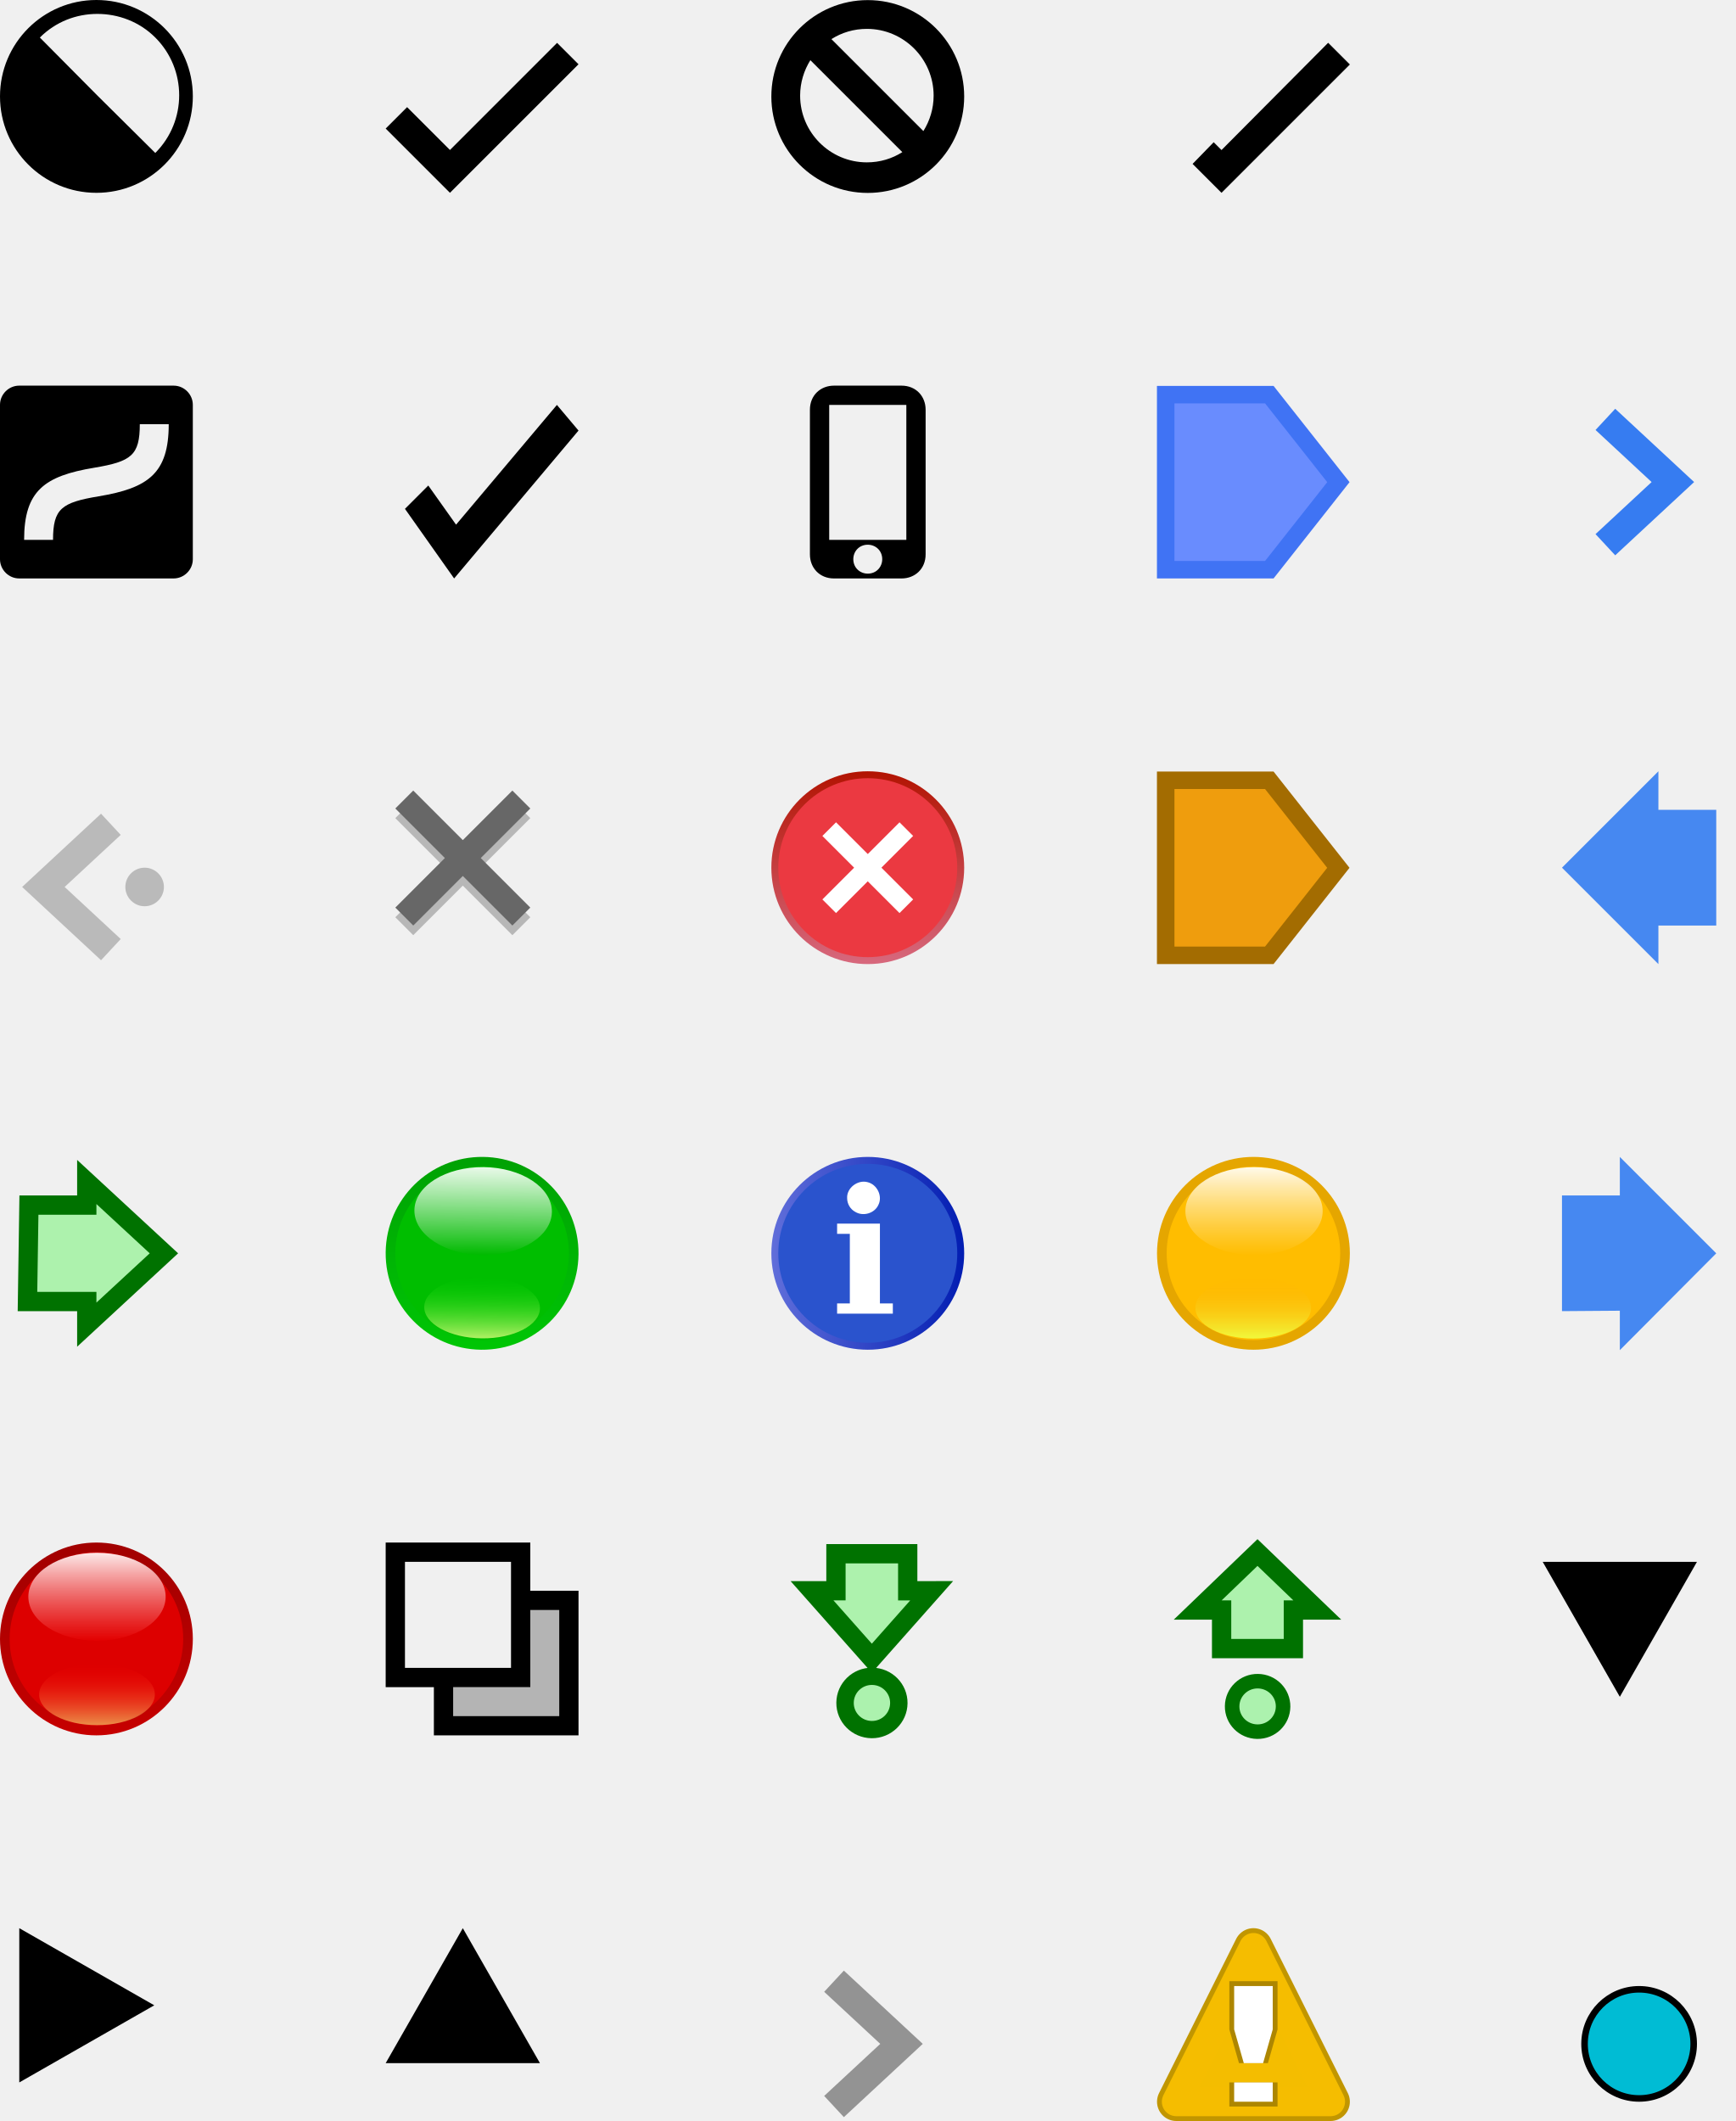
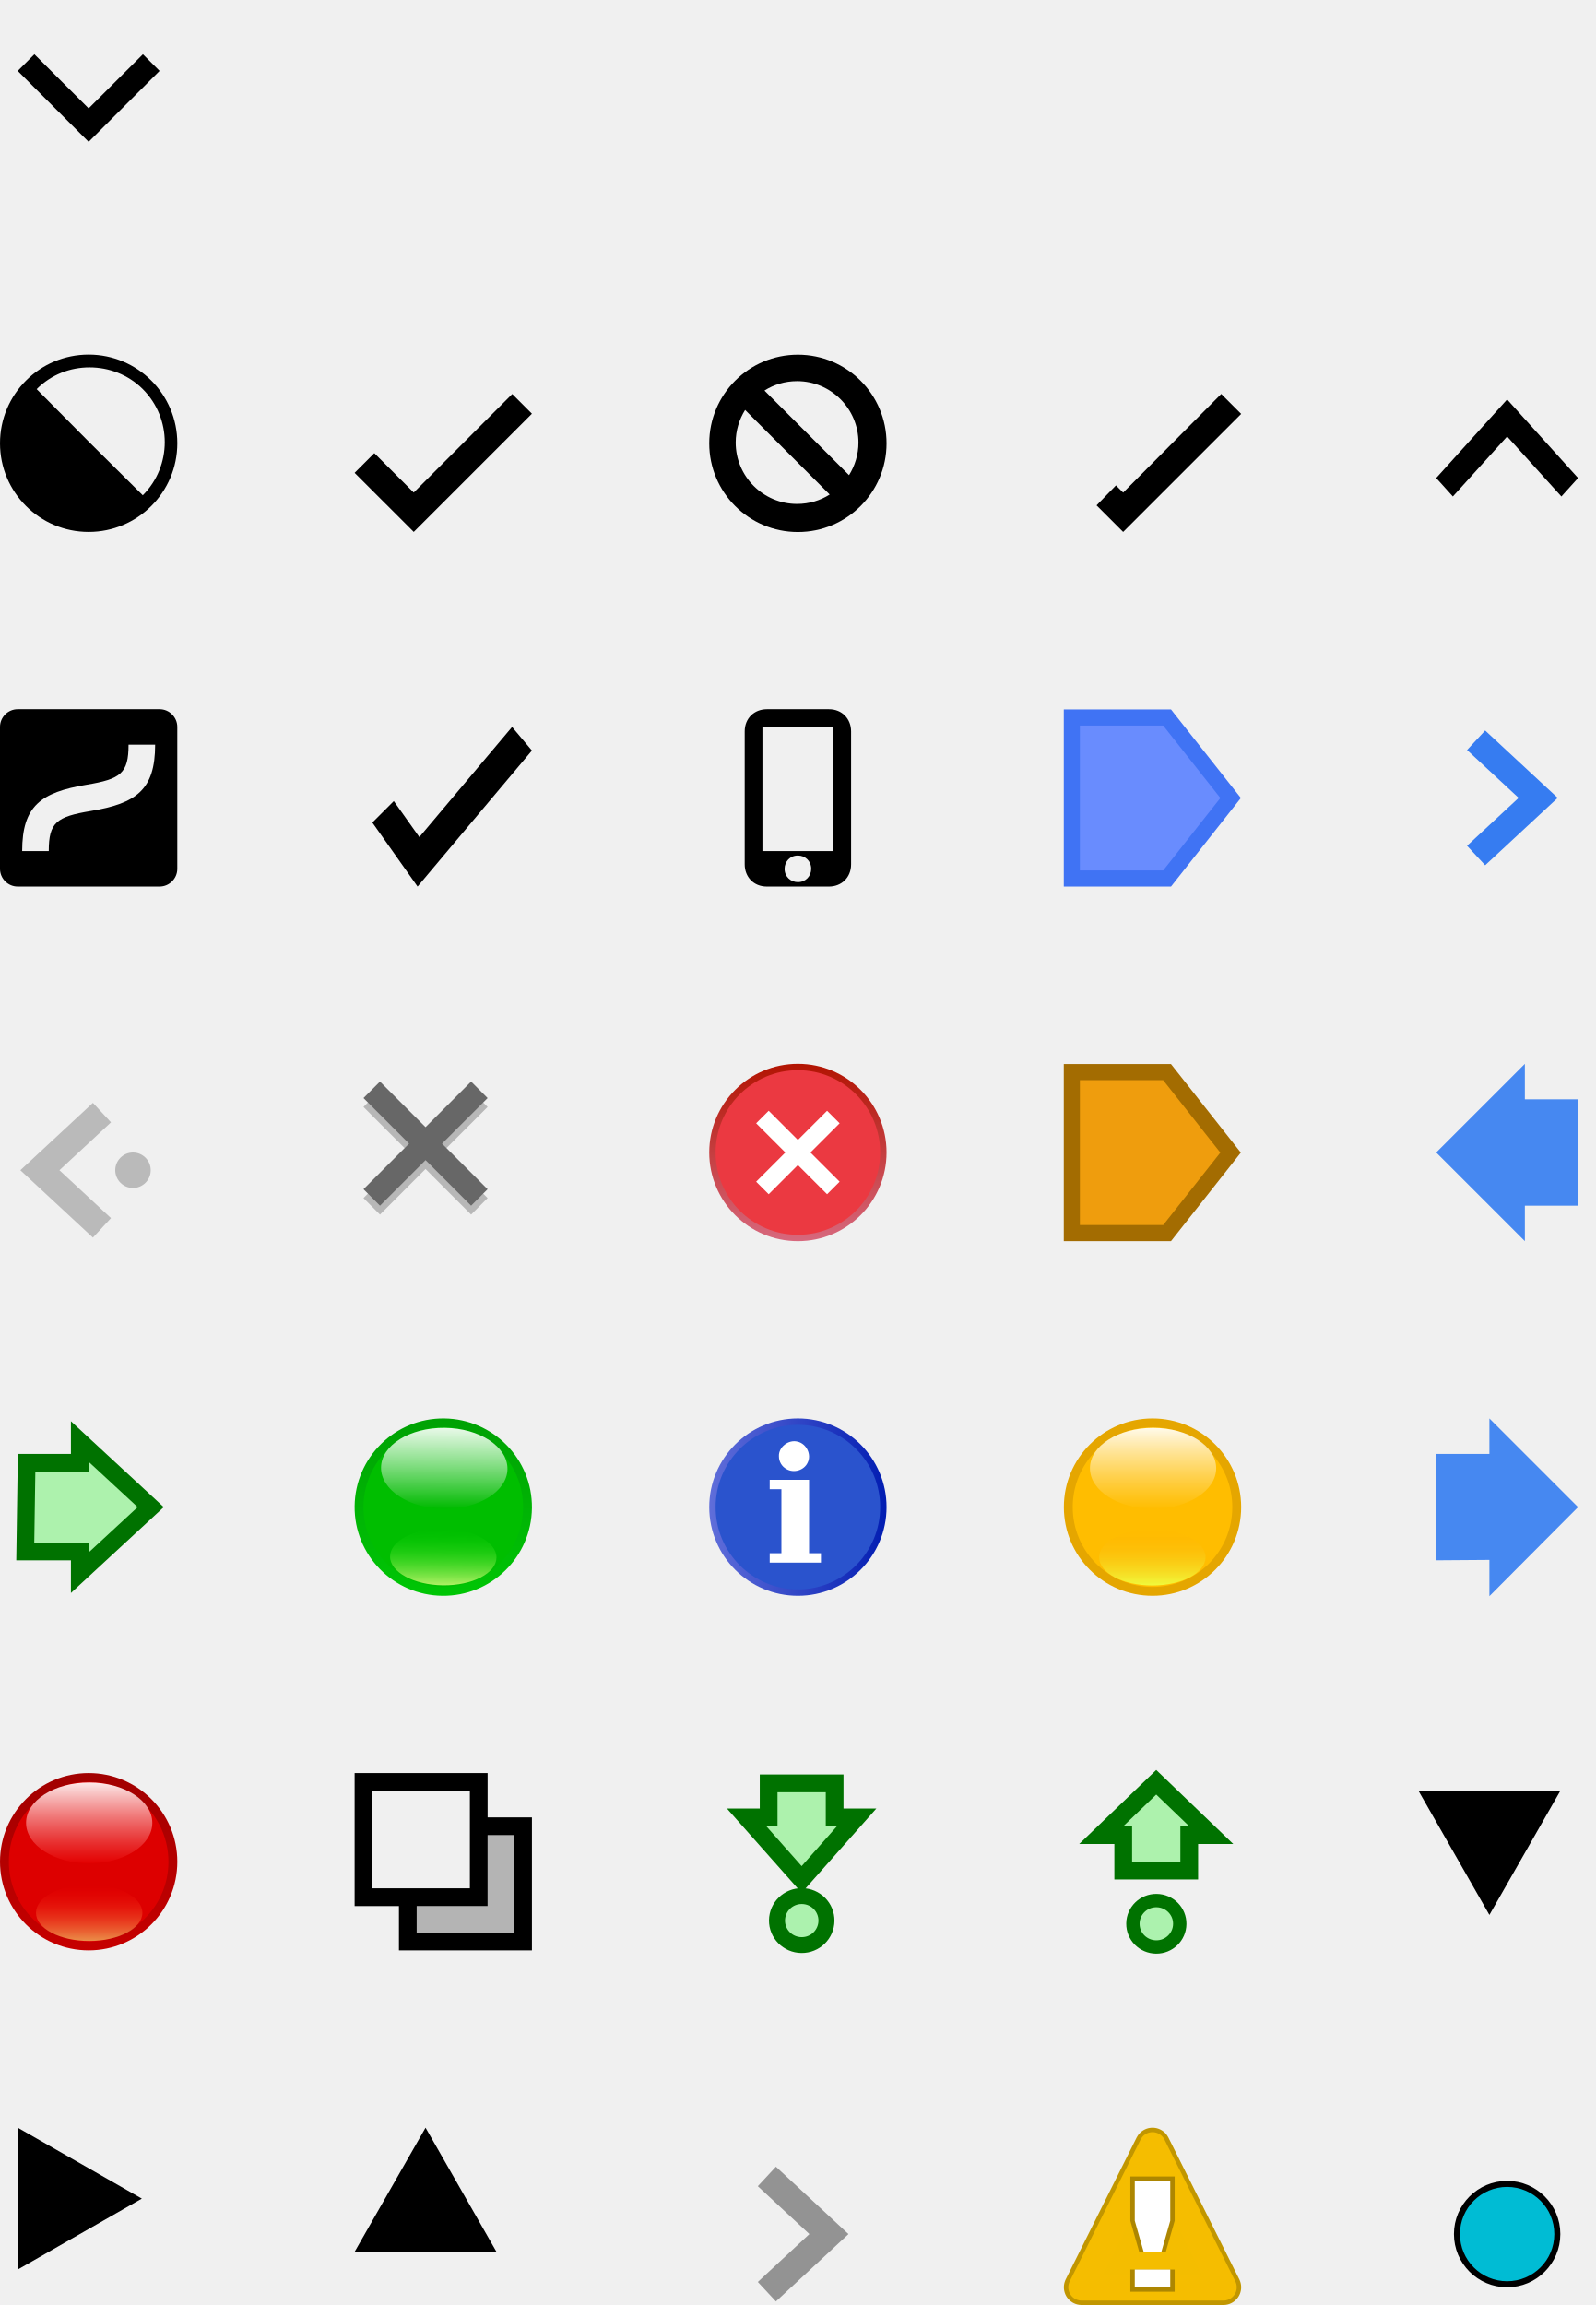
- <svg xmlns="http://www.w3.org/2000/svg" xmlns:xlink="http://www.w3.org/1999/xlink" width="90" height="110" id="svg4185" version="1.1">
+ <svg xmlns="http://www.w3.org/2000/svg" xmlns:xlink="http://www.w3.org/1999/xlink" width="90" height="130" id="svg4185" version="1.1">
  <defs id="defs4457" />
-   <g id="g4187" transform="translate(0,20)">
+   <g id="g4187" transform="translate(0,40)">
    <path transform="translate(-80,-20)" d="m 80,20.995 c 0,-0.55 0.456,-0.995 0.995,-0.995 h 8.009 c 0.55,0 0.995,0.456 0.995,0.995 v 8.009 c 0,0.55 -0.456,0.995 -0.995,0.995 H 80.995 C 80.446,30 80,29.544 80,29.004 z m 5.123,4.744 c 2.567,-0.428 3.627,-1.193 3.627,-3.74 h -1.5 c 0,1.62 -0.441,1.938 -2.373,2.26 -2.567,0.428 -3.627,1.193 -3.627,3.74 h 1.5 c 0,-1.62 0.441,-1.938 2.373,-2.26 z" id="path4191" />
  </g>
-   <g transform="translate(20,20)" id="g4193">
+   <g transform="translate(20,40)" id="g4193">
    <path transform="translate(-128,-109)" d="m 131.65,116.21 -1.44,-2.03 -1.21,1.21 2.55,3.61 6.45,-7.67 -1.12,-1.33 z" id="path4197" />
  </g>
-   <g transform="translate(0,40)" id="g4199">
+   <g transform="translate(0,60)" id="g4199">
    <path transform="translate(-40,-19)" d="m 46.5,25 c 0,0.55 0.45,1 1,1 0.55,0 1,-0.45 1,-1 0,-0.55 -0.45,-1 -1,-1 -0.55,0 -1,0.45 -1,1" id="path4203" style="fill:#bababa" />
    <path transform="translate(-40,-19)" d="m 45.75,21.75 -3.5,3.25 3.5,3.25" id="path4205" style="fill:none;stroke:#bababa;stroke-width:1.5" />
  </g>
-   <g transform="translate(20,40)" id="g4207">
+   <g transform="translate(20,60)" id="g4207">
    <path transform="translate(-177,-98)" d="m 184.5,100.43 -0.93,-0.93 -2.57,2.57 -2.57,-2.57 -0.93,0.93 2.57,2.57 -2.57,2.57 0.93,0.93 2.57,-2.57 2.57,2.57 0.93,-0.93 -2.57,-2.57 2.57,-2.57 z" id="path4211" style="fill-opacity:0.24" />
    <path transform="translate(-177,-98)" d="M 184.5,99.93 183.57,99 181,101.57 178.43,99 l -0.93,0.93 2.57,2.57 -2.57,2.57 0.93,0.93 2.57,-2.57 2.57,2.57 0.93,-0.93 -2.57,-2.57 2.57,-2.57 z" id="path4213" style="fill:#676767" />
  </g>
-   <g transform="translate(40,20)" id="g4215">
+   <g transform="translate(40,40)" id="g4215">
    <path transform="translate(-100,0)" d="m 103.25,-4.7795e-7 c -0.7,0 -1.25,0.5 -1.25,1.25 v 7.5 c 0,0.7 0.5,1.25 1.25,1.25 h 3.5 c 0.7,0 1.25,-0.5 1.25,-1.25 v -7.5 C 108,0.55 107.5,-4.7795e-7 106.75,-4.7795e-7 z M 103,1 h 4 V 8 h -4 z m 2,7.25 c 0.4,0 0.75,0.3 0.75,0.75 0,0.4 -0.3,0.75 -0.75,0.75 -0.4,0 -0.75,-0.3 -0.75,-0.75 0,-0.4 0.3,-0.75 0.75,-0.75 z" id="path4219" />
  </g>
-   <g transform="translate(40,40)" id="g4221">
+   <g transform="translate(40,60)" id="g4221">
    <path transform="translate(-20,0)" d="m 25,-4.7795e-7 c -2.76,0 -5,2.24 -5,5 0,2.76 2.24,5 5,5 2.76,0 5,-2.24 5,-5 C 30,2.24 27.76,-4.7795e-7 25,-4.7795e-7" id="path4225" style="fill:url(#sprite6_a)" />
    <path transform="translate(-20,0)" d="m 20.36,5 c 0,2.56 2.08,4.64 4.64,4.64 2.56,0 4.64,-2.08 4.64,-4.64 0,-2.56 -2.08,-4.64 -4.64,-4.64 -2.56,0 -4.64,2.08 -4.64,4.64" id="path4227" style="fill:#eb3941" />
    <path transform="translate(-20,0)" d="m 23,3 4,4" id="path4229" style="stroke:#ffffff" />
    <path transform="translate(-20,0)" d="M 27,3 23,7" id="path4231" style="stroke:#ffffff" />
    <defs id="defs4233">
      <linearGradient id="sprite6_b">
        <stop stop-color="#d7687d" offset="0" id="stop4236" />
        <stop stop-color="#b21402" offset="1" id="stop4238" />
      </linearGradient>
      <linearGradient id="sprite6_a" x2="24" gradientTransform="matrix(0,-0.41667,-0.41667,0,25,10)" gradientUnits="userSpaceOnUse" xlink:href="#sprite6_b" />
    </defs>
  </g>
-   <path style="fill:#adf2ad;stroke:#007200;stroke-width:1;stroke-miterlimit:4;stroke-dasharray:none" id="path4245" d="M 4.5,61.3 8.5,65 4.5,68.7 l 0,-1.2 -3.075,0 0.075,-5 3,0 z" />
-   <g transform="translate(20,60)" id="g4247">
+   <path style="fill:#adf2ad;stroke:#007200;stroke-width:1;stroke-miterlimit:4;stroke-dasharray:none" id="path4245" d="M 4.5,81.3 8.5,85 4.5,88.7 l 0,-1.2 -3.075,0 0.075,-5 3,0 z" />
+   <g transform="translate(20,80)" id="g4247">
    <path transform="translate(-140,0)" d="m 144.95,10 c -2.76,-0.03 -4.98,-2.29 -4.95,-5.05 0.03,-2.76 2.29,-4.98 5.05,-4.95 2.76,0.03 4.98,2.29 4.95,5.05 -0.03,2.76 -2.29,4.98 -5.05,4.95 z" id="path4251" style="fill:url(#sprite8_a)" />
    <path transform="translate(-140,0)" d="m 149.5,5.05 c -0.03,2.49 -2.06,4.48 -4.55,4.45 -2.49,-0.03 -4.48,-2.06 -4.45,-4.55 0.03,-2.49 2.06,-4.48 4.55,-4.45 2.49,0.03 4.48,2.06 4.45,4.55 z" id="path4253" style="fill:#00be00" />
    <path transform="translate(-140,0)" d="m 145.08,0.53 c 1.97,0.02 3.55,1.06 3.54,2.32 -0.01,1.26 -1.62,2.26 -3.59,2.24 -1.97,-0.02 -3.55,-1.06 -3.54,-2.32 0.01,-1.26 1.62,-2.26 3.59,-2.24 z" id="path4255" style="fill:url(#sprite8_b)" />
    <path transform="translate(-140,0)" d="m 144.98,9.41 c 1.66,0.02 3.01,-0.68 3.02,-1.56 0.01,-0.88 -1.33,-1.61 -2.98,-1.63 -1.66,-0.02 -3.01,0.68 -3.02,1.56 -0.01,0.88 1.33,1.61 2.98,1.63 z" id="path4257" style="fill:url(#sprite8_c)" />
    <defs id="defs4259">
      <linearGradient id="sprite8_j">
        <stop stop-color="#00d600" stop-opacity="0" offset="0" id="stop4262" />
        <stop stop-color="#d8fc7b" stop-opacity=".81" offset="1" id="stop4264" />
      </linearGradient>
      <linearGradient id="sprite8_k">
        <stop stop-color="#00ba00" offset="0" id="stop4267" />
        <stop stop-color="#fff" stop-opacity=".91" offset="1" id="stop4269" />
      </linearGradient>
      <linearGradient id="sprite8_l">
        <stop stop-color="#00a104" offset="0" id="stop4272" />
        <stop stop-color="#00c605" offset="1" id="stop4274" />
      </linearGradient>
      <linearGradient id="sprite8_c" x1="227.88" x2="235.12" y1="103.16" y2="103.16" gradientTransform="matrix(-0.0048,0.4396,0.78038,0.00853,65.608,-94.834)" gradientUnits="userSpaceOnUse" xlink:href="#sprite8_j" />
      <linearGradient id="sprite8_b" x1="227.88" x2="235.12" y1="103.16" y2="103.16" gradientTransform="matrix(0.00687,-0.62923,0.9267,0.01012,47.871,147.44)" gradientUnits="userSpaceOnUse" xlink:href="#sprite8_k" />
      <linearGradient id="sprite8_a" x1="227.88" x2="235.12" y1="103.16" y2="103.16" gradientTransform="matrix(-0.01507,1.3791,-1.3006,-0.0142,282.66,-312.8)" gradientUnits="userSpaceOnUse" xlink:href="#sprite8_l" />
    </defs>
  </g>
-   <g transform="translate(40,60)" id="g4279">
+   <g transform="translate(40,80)" id="g4279">
    <path transform="translate(-80,0)" d="m 85,-4.7795e-7 c -2.76,0 -5,2.24 -5,5 0,2.76 2.24,5 5,5 2.76,0 5,-2.24 5,-5 C 90,2.24 87.76,-4.7795e-7 85,-4.7795e-7" id="path4283" style="fill:url(#sprite9_a)" />
    <path transform="translate(-80,0)" d="m 80.36,5 c 0,2.56 2.08,4.64 4.64,4.64 2.56,0 4.64,-2.08 4.64,-4.64 0,-2.56 -2.08,-4.64 -4.64,-4.64 -2.56,0 -4.64,2.08 -4.64,4.64" id="path4285" style="fill:#2a53cd" />
    <path transform="translate(-80,0)" d="m 83.93,2.14 c -0.03,-0.53 0.55,-0.97 1.06,-0.83 0.5,0.12 0.79,0.73 0.56,1.18 -0.2,0.44 -0.79,0.61 -1.2,0.36 C 84.09,2.71 83.93,2.43 83.93,2.14 z m 1.7,5.46 H 86.3 V 8.13 H 83.41 V 7.6 h 0.66 V 3.99 H 83.41 V 3.46 h 2.22 V 7.6 z" id="path4287" style="fill:#ffffff" />
    <defs id="defs4289">
      <linearGradient id="sprite9_d">
        <stop stop-color="#606eda" offset="0" id="stop4292" />
        <stop stop-color="#021db2" offset="1" id="stop4294" />
      </linearGradient>
      <linearGradient id="sprite9_a" x1="113" x2="127" y1="104" y2="104" gradientTransform="matrix(0.71429,0,0,0.71429,-0.714,-69.286)" gradientUnits="userSpaceOnUse" xlink:href="#sprite9_d" />
    </defs>
  </g>
-   <g transform="translate(60,20)" id="g4297">
+   <g transform="translate(60,40)" id="g4297">
    <path transform="translate(-160,-20)" d="m 160.45,20.467 v 9.079 h 5.373 l 3.582,-4.54 -3.582,-4.539 z" id="path4301" style="fill:#698cfe;stroke:#4073f4;stroke-width:0.908" />
  </g>
-   <g transform="translate(60,40)" id="g4303">
+   <g transform="translate(60,60)" id="g4303">
    <path transform="translate(-140,-20)" d="m 140.45,20.467 v 9.079 h 5.372 l 3.581,-4.54 -3.581,-4.539 z" id="path4307" style="fill:#ef9d0d;stroke:#a36c01;stroke-width:0.908" />
  </g>
-   <g transform="translate(60,60)" id="g4309">
+   <g transform="translate(60,80)" id="g4309">
    <path transform="translate(-160,0)" d="m 165,10 c -2.76,0 -5,-2.24 -5,-5 0,-2.76 2.24,-5 5,-5 2.76,0 5,2.24 5,5 0,2.76 -2.24,5 -5,5 z" id="path4313" style="fill:#e5a600" />
    <path transform="translate(-160,0)" d="m 169.5,5 c 0,2.49 -2.01,4.5 -4.5,4.5 -2.49,0 -4.5,-2.01 -4.5,-4.5 0,-2.49 2.01,-4.5 4.5,-4.5 2.49,0 4.5,2.01 4.5,4.5 z" id="path4315" style="fill:#ffbd00" />
    <path transform="translate(-160,0)" d="m 165.03,0.53 c 1.97,0 3.56,1.02 3.56,2.28 0,1.26 -1.59,2.28 -3.56,2.28 -1.97,0 -3.56,-1.02 -3.56,-2.28 0,-1.26 1.59,-2.28 3.56,-2.28 z" id="path4317" style="fill:url(#sprite12_a)" />
    <path transform="translate(-160,0)" d="m 164.99,9.42 c 1.66,0 3,-0.71 3,-1.59 0,-0.88 -1.34,-1.59 -3,-1.59 -1.66,0 -3,0.71 -3,1.59 0,0.88 1.34,1.59 3,1.59 z" id="path4319" style="fill:url(#sprite12_b)" />
    <defs id="defs4321">
      <linearGradient id="sprite12_l">
        <stop stop-color="#ffa801" stop-opacity="0" offset="0" id="stop4324" />
        <stop stop-color="#f0fb3d" offset="1" id="stop4326" />
      </linearGradient>
      <linearGradient id="sprite12_m">
        <stop stop-color="#ffbd00" stop-opacity=".65" offset="0" id="stop4329" />
        <stop stop-color="#fff" stop-opacity=".91" offset="1" id="stop4331" />
      </linearGradient>
      <linearGradient id="sprite12_b" x1="227.88" x2="235.12" y1="103.16" y2="103.16" gradientTransform="matrix(0,0.43966,0.78049,0,84.444,-93.924)" gradientUnits="userSpaceOnUse" xlink:href="#sprite12_l" />
      <linearGradient id="sprite12_a" x1="227.88" x2="235.12" y1="103.16" y2="103.16" gradientTransform="matrix(0,-0.62931,0.92683,0,69.47,148.53)" gradientUnits="userSpaceOnUse" xlink:href="#sprite12_m" />
    </defs>
  </g>
-   <g transform="translate(0,80)" id="g4335">
+   <g transform="translate(0,100)" id="g4335">
    <path transform="translate(-120,0)" d="m 125,10 c -2.76,0 -5,-2.24 -5,-5 0,-2.76 2.24,-5 5,-5 2.76,0 5,2.24 5,5 0,2.76 -2.24,5 -5,5 z" id="path4339" style="fill:url(#sprite13_a)" />
    <path transform="translate(-120,0)" d="m 129.5,5 c 0,2.49 -2.01,4.5 -4.5,4.5 -2.49,0 -4.5,-2.01 -4.5,-4.5 0,-2.49 2.01,-4.5 4.5,-4.5 2.49,0 4.5,2.01 4.5,4.5 z" id="path4341" style="fill:#dd0000" />
    <path transform="translate(-120,0)" d="m 125.03,0.53 c 1.97,0 3.56,1.02 3.56,2.28 0,1.26 -1.59,2.28 -3.56,2.28 -1.97,0 -3.56,-1.02 -3.56,-2.28 0,-1.26 1.59,-2.28 3.56,-2.28 z" id="path4343" style="fill:url(#sprite13_b)" />
    <path transform="translate(-120,0)" d="m 125.03,9.47 c 1.66,0 3,-0.71 3,-1.59 0,-0.88 -1.34,-1.59 -3,-1.59 -1.66,0 -3,0.71 -3,1.59 0,0.88 1.34,1.59 3,1.59 z" id="path4345" style="fill:url(#sprite13_c)" />
    <defs id="defs4347">
      <linearGradient id="sprite13_g">
        <stop stop-color="red" stop-opacity="0" offset="0" id="stop4350" />
        <stop stop-color="#f0cb68" stop-opacity=".71" offset="1" id="stop4352" />
      </linearGradient>
      <linearGradient id="sprite13_h">
        <stop stop-color="#e60000" stop-opacity=".65" offset="0" id="stop4355" />
        <stop stop-color="#fff" stop-opacity=".91" offset="1" id="stop4357" />
      </linearGradient>
      <linearGradient id="sprite13_i">
        <stop stop-color="#a10000" offset="0" id="stop4360" />
        <stop stop-color="#c60000" offset="1" id="stop4362" />
      </linearGradient>
      <linearGradient id="sprite13_c" x1="227.88" x2="235.12" y1="103.16" y2="103.16" gradientTransform="matrix(0,0.43966,0.78049,0,44.488,-93.88)" gradientUnits="userSpaceOnUse" xlink:href="#sprite13_g" />
      <linearGradient id="sprite13_b" x1="227.88" x2="235.12" y1="103.16" y2="103.16" gradientTransform="matrix(0,-0.62931,0.92683,0,29.47,148.53)" gradientUnits="userSpaceOnUse" xlink:href="#sprite13_h" />
      <linearGradient id="sprite13_a" x1="227.88" x2="235.12" y1="103.16" y2="103.16" gradientTransform="matrix(0,1.3793,-1.3008,0,259.08,-314.35)" gradientUnits="userSpaceOnUse" xlink:href="#sprite13_i" />
    </defs>
  </g>
-   <g transform="translate(20,80)" id="g4367">
+   <g transform="translate(20,100)" id="g4367">
    <path transform="translate(-60,-20)" d="M 60,20 H 70 V 30 H 60 z" id="path4371" style="fill:none" />
    <path transform="translate(-60,-20)" d="M 67.5,22.5 V 20 H 60 v 7.5 h 2.5 V 30 H 70 V 22.5 z M 61,21 h 5.5 v 5.5 H 61 z m 2.5,6.5 h 4 v -4 H 69 V 29 h -5.5 z" id="path4373" />
    <path d="m 3.5,7.5 h 4 v -4 H 9 V 9 H 3.5 z" id="path4375" style="fill-opacity:0.25" />
  </g>
-   <g id="g4383" style="fill:#acf2ae;stroke:#007200;stroke-width:2.577" transform="translate(40,80)">
+   <g id="g4383" style="fill:#acf2ae;stroke:#007200;stroke-width:2.577" transform="translate(40,100)">
    <path transform="matrix(0.29356,0,0,0.2909,-37.35,6.864)" d="m 144.95,10 c -2.76,-0.03 -4.98,-2.29 -4.95,-5.05 0.03,-2.76 2.29,-4.98 5.05,-4.95 2.76,0.03 4.98,2.29 4.95,5.05 -0.03,2.76 -2.29,4.98 -5.05,4.95 z" id="path4385" />
    <path transform="matrix(0.29356,0,0,0.2909,-37.35,6.864)" d="m 149.5,5.05 c -0.03,2.49 -2.06,4.48 -4.55,4.45 -2.49,-0.03 -4.48,-2.06 -4.45,-4.55 0.03,-2.49 2.06,-4.48 4.55,-4.45 2.49,0.03 4.48,2.06 4.45,4.55 z" id="path4387" />
  </g>
-   <path d="M 48.313,82.5 45.211,86 42.109,82.5 l 1.241,0 0,-1.919 3.722,0 0,1.92 z" id="path4389" style="fill:#adf2ad;stroke:#007200;stroke-width:1;stroke-miterlimit:4;stroke-dasharray:none" />
-   <path d="m 66.537,88.514 c -0.009,0.724 -0.605,1.303 -1.336,1.294 -0.731,-0.009 -1.315,-0.599 -1.306,-1.324 0.009,-0.724 0.605,-1.303 1.336,-1.294 0.731,0.009 1.315,0.599 1.306,1.323 z" id="path4397" style="fill:#acf2ae;stroke:#007200;stroke-width:0.753" />
-   <path d="m 62.108,83.5 3.102,-2.982 3.102,2.982 -1.241,0 0,2 -3.722,0 0,-2 z" id="path4399" style="fill:#adf2ad;stroke:#007200;stroke-width:1;stroke-miterlimit:4;stroke-dasharray:none" />
-   <g transform="translate(80,20)" id="g4401">
+   <path d="M 48.313,102.5 45.211,106 l -3.102,-3.5 1.241,0 0,-1.919 3.722,0 0,1.92 z" id="path4389" style="fill:#adf2ad;stroke:#007200;stroke-width:1;stroke-miterlimit:4;stroke-dasharray:none" />
+   <path d="m 66.537,108.514 c -0.009,0.724 -0.605,1.303 -1.336,1.294 -0.731,-0.009 -1.315,-0.599 -1.306,-1.324 0.009,-0.724 0.605,-1.303 1.336,-1.294 0.731,0.009 1.315,0.599 1.306,1.323 z" id="path4397" style="fill:#acf2ae;stroke:#007200;stroke-width:0.753" />
+   <path d="m 62.108,103.5 3.102,-2.982 3.102,2.982 -1.241,0 0,2 -3.722,0 0,-2 z" id="path4399" style="fill:#adf2ad;stroke:#007200;stroke-width:1;stroke-miterlimit:4;stroke-dasharray:none" />
+   <g transform="translate(80,40)" id="g4401">
    <path transform="translate(-20,-20)" d="m 23.25,21.75 3.5,3.25 -3.5,3.25" id="path4405" style="fill:none;stroke:#367cf1;stroke-width:1.5" />
  </g>
-   <g transform="translate(80,40)" id="g4407">
+   <g transform="translate(80,60)" id="g4407">
    <path transform="translate(-180,-20)" d="m 186,20 -5,5 5,5 v -2 h 3 v -6 h -3 z" id="path4411" style="fill:#4688f1" />
  </g>
-   <g transform="translate(80,60)" id="g4413">
+   <g transform="translate(80,80)" id="g4413">
    <path transform="matrix(-1,0,0,1,190,-19.955)" d="m 186,19.955 -5,5 5,5.022 0,-2.045 3,0.022 0,-6 -3,0 z" id="path4417" style="fill:#4688f1" />
  </g>
-   <g transform="translate(80,80)" id="g4419">
+   <g transform="translate(80,100)" id="g4419">
    <path transform="translate(-20,-98)" d="m 24,106 4,-7 h -8" id="path4423" />
  </g>
-   <g transform="translate(0,100)" id="g4425">
+   <g transform="translate(0,120)" id="g4425">
    <path transform="translate(-4,-98)" d="M 12,102 5,98 v 8" id="path4429" />
  </g>
-   <g transform="translate(20,100)" id="g4431">
+   <g transform="translate(20,120)" id="g4431">
    <path transform="translate(-4,-111)" d="m 8,111 4,7 H 4" id="path4435" />
  </g>
-   <g transform="translate(40,100)" id="g4437">
+   <g transform="translate(40,120)" id="g4437">
    <path transform="translate(0,-19)" d="m 3.25,21.75 3.5,3.25 -3.5,3.25" id="path4441" style="fill:none;stroke:#939393;stroke-width:1.5" />
  </g>
-   <g transform="translate(60,100)" id="g4443">
+   <g transform="translate(60,120)" id="g4443">
    <path transform="translate(-60,0)" d="m 61,9 4,-8 4,8 z" id="path4447" style="stroke:#c19600;stroke-width:2;stroke-linejoin:round" />
    <path transform="translate(-60,0)" d="m 61,9 4,-8 4,8 z" id="path4449" style="fill:#f4bd00;stroke:#f5bd00;stroke-width:1.5;stroke-linejoin:round" />
    <path transform="translate(-60,0)" d="m 63.75,2.75 h 2.5 v 2.5 L 65.75,7 h -1.5 l -0.5,-1.75 v -2.5 m 0,5.25 h 2.5 v 1.25 h -2.5" id="path4451" style="fill:#ad8601" />
    <path transform="translate(-60,0)" d="m 64,3 h 2 V 5.25 L 65.5,7 h -1 L 64,5.25 V 3 m 0,5 h 2 v 1 h -2" id="path4453" style="fill:#ffffff" />
  </g>
-   <text xml:space="preserve" style="font-size:8px;font-style:normal;font-weight:normal;line-height:125%;letter-spacing:0px;word-spacing:0px;fill:#cccccc;fill-opacity:1;stroke:none;font-family:Sans" x="3.051" y="118.387" id="text5191">
-     <tspan id="tspan5193" x="3.051" y="118.387">a</tspan>
-   </text>
-   <text xml:space="preserve" style="font-size:8px;font-style:normal;font-weight:normal;line-height:125%;letter-spacing:0px;word-spacing:0px;fill:#cccccc;fill-opacity:1;stroke:none;font-family:Sans" x="23.051" y="118.387" id="text5191-1">
-     <tspan id="tspan5193-7" x="23.051" y="118.387">b</tspan>
-   </text>
-   <text xml:space="preserve" style="font-size:8px;font-style:normal;font-weight:normal;line-height:125%;letter-spacing:0px;word-spacing:0px;fill:#cccccc;fill-opacity:1;stroke:none;font-family:Sans" x="43.051" y="118.387" id="text5191-7">
-     <tspan id="tspan5193-1" x="43.051" y="118.387">c</tspan>
-   </text>
-   <text xml:space="preserve" style="font-size:8px;font-style:normal;font-weight:normal;line-height:125%;letter-spacing:0px;word-spacing:0px;fill:#cccccc;fill-opacity:1;stroke:none;font-family:Sans" x="63.051" y="118.387" id="text5191-15">
-     <tspan id="tspan5193-9" x="63.051" y="118.387">d</tspan>
-   </text>
-   <text xml:space="preserve" style="font-size:8px;font-style:normal;font-weight:normal;line-height:125%;letter-spacing:0px;word-spacing:0px;fill:#cccccc;fill-opacity:1;stroke:none;font-family:Sans" x="83.051" y="118.387" id="text5191-77">
-     <tspan id="tspan5193-6" x="83.051" y="118.387">e</tspan>
-   </text>
-   <text xml:space="preserve" style="font-size:8px;font-style:normal;font-weight:normal;line-height:125%;letter-spacing:0px;word-spacing:0px;fill:#cccccc;fill-opacity:1;stroke:none;font-family:Sans" x="-7.026" y="107.818" id="text5191-73">
-     <tspan id="tspan5193-65" x="-7.026" y="107.818">1</tspan>
-   </text>
-   <text xml:space="preserve" style="font-size:8px;font-style:normal;font-weight:normal;line-height:125%;letter-spacing:0px;word-spacing:0px;fill:#cccccc;fill-opacity:1;stroke:none;font-family:Sans" x="-6.819" y="87.88" id="text5191-6">
-     <tspan id="tspan5193-3" x="-6.819" y="87.88">2</tspan>
-   </text>
-   <text xml:space="preserve" style="font-size:8px;font-style:normal;font-weight:normal;line-height:125%;letter-spacing:0px;word-spacing:0px;fill:#cccccc;fill-opacity:1;stroke:none;font-family:Sans" x="-6.756" y="67.992" id="text5191-9">
-     <tspan id="tspan5193-4" x="-6.756" y="67.992">3</tspan>
-   </text>
-   <text xml:space="preserve" style="font-size:8px;font-style:normal;font-weight:normal;line-height:125%;letter-spacing:0px;word-spacing:0px;fill:#cccccc;fill-opacity:1;stroke:none;font-family:Sans" x="-6.917" y="47.994" id="text5191-8">
-     <tspan id="tspan5193-12" x="-6.917" y="47.994">4</tspan>
-   </text>
-   <text xml:space="preserve" style="font-size:8px;font-style:normal;font-weight:normal;line-height:125%;letter-spacing:0px;word-spacing:0px;fill:#cccccc;fill-opacity:1;stroke:none;font-family:Sans" x="-7.108" y="28.056" id="text5191-93">
-     <tspan id="tspan5193-90" x="-7.108" y="28.056">5</tspan>
-   </text>
-   <g transform="matrix(1.132076,0,0,1.132075,81.60377,102.6038)" style="fill:#00bcd4;stroke:#000000;stroke-width:0.3" id="g3669">
+   <text xml:space="preserve" style="font-size:8px;font-style:normal;font-weight:normal;line-height:125%;letter-spacing:0px;word-spacing:0px;fill:#cccccc;fill-opacity:1;stroke:none;font-family:Sans" x="3.051" y="138.387" id="text5191">
+     <tspan id="tspan5193" x="3.051" y="138.387">a</tspan>
+   </text>
+   <text xml:space="preserve" style="font-size:8px;font-style:normal;font-weight:normal;line-height:125%;letter-spacing:0px;word-spacing:0px;fill:#cccccc;fill-opacity:1;stroke:none;font-family:Sans" x="23.051" y="138.387" id="text5191-1">
+     <tspan id="tspan5193-7" x="23.051" y="138.387">b</tspan>
+   </text>
+   <text xml:space="preserve" style="font-size:8px;font-style:normal;font-weight:normal;line-height:125%;letter-spacing:0px;word-spacing:0px;fill:#cccccc;fill-opacity:1;stroke:none;font-family:Sans" x="43.051" y="138.387" id="text5191-7">
+     <tspan id="tspan5193-1" x="43.051" y="138.387">c</tspan>
+   </text>
+   <text xml:space="preserve" style="font-size:8px;font-style:normal;font-weight:normal;line-height:125%;letter-spacing:0px;word-spacing:0px;fill:#cccccc;fill-opacity:1;stroke:none;font-family:Sans" x="63.051" y="138.387" id="text5191-15">
+     <tspan id="tspan5193-9" x="63.051" y="138.387">d</tspan>
+   </text>
+   <text xml:space="preserve" style="font-size:8px;font-style:normal;font-weight:normal;line-height:125%;letter-spacing:0px;word-spacing:0px;fill:#cccccc;fill-opacity:1;stroke:none;font-family:Sans" x="83.051" y="138.387" id="text5191-77">
+     <tspan id="tspan5193-6" x="83.051" y="138.387">e</tspan>
+   </text>
+   <text xml:space="preserve" style="font-size:8px;font-style:normal;font-weight:normal;line-height:125%;letter-spacing:0px;word-spacing:0px;fill:#cccccc;fill-opacity:1;stroke:none;font-family:Sans" x="-7.026" y="127.818" id="text5191-73">
+     <tspan id="tspan5193-65" x="-7.026" y="127.818">1</tspan>
+   </text>
+   <text xml:space="preserve" style="font-size:8px;font-style:normal;font-weight:normal;line-height:125%;letter-spacing:0px;word-spacing:0px;fill:#cccccc;fill-opacity:1;stroke:none;font-family:Sans" x="-6.819" y="107.88" id="text5191-6">
+     <tspan id="tspan5193-3" x="-6.819" y="107.88">2</tspan>
+   </text>
+   <text xml:space="preserve" style="font-size:8px;font-style:normal;font-weight:normal;line-height:125%;letter-spacing:0px;word-spacing:0px;fill:#cccccc;fill-opacity:1;stroke:none;font-family:Sans" x="-6.756" y="87.992" id="text5191-9">
+     <tspan id="tspan5193-4" x="-6.756" y="87.992">3</tspan>
+   </text>
+   <text xml:space="preserve" style="font-size:8px;font-style:normal;font-weight:normal;line-height:125%;letter-spacing:0px;word-spacing:0px;fill:#cccccc;fill-opacity:1;stroke:none;font-family:Sans" x="-6.917" y="67.994" id="text5191-8">
+     <tspan id="tspan5193-12" x="-6.917" y="67.994">4</tspan>
+   </text>
+   <text xml:space="preserve" style="font-size:8px;font-style:normal;font-weight:normal;line-height:125%;letter-spacing:0px;word-spacing:0px;fill:#cccccc;fill-opacity:1;stroke:none;font-family:Sans" x="-7.108" y="48.056" id="text5191-93">
+     <tspan id="tspan5193-90" x="-7.108" y="48.056">5</tspan>
+   </text>
+   <g transform="matrix(1.132076,0,0,1.132075,81.60377,122.6038)" style="fill:#00bcd4;stroke:#000000;stroke-width:0.3" id="g3669">
    <circle d="M 5.5,3 C 5.5,4.381 4.381,5.5 3,5.5 1.619,5.5 0.5,4.381 0.5,3 0.5,1.619 1.619,0.5 3,0.5 4.381,0.5 5.5,1.619 5.5,3 z" cx="3" cy="3" r="2.5" id="circle3671" />
  </g>
-   <path style="fill:#000000;fill-opacity:1;stroke-width:0;stroke-miterlimit:4" d="m 5,-3e-7 c -2.761,0 -5,2.239 -5,5 C 0,7.761 2.239,10 5,10 7.761,10 10,7.761 10,5 c 0,-2.761 -2.239,-5 -5,-5 z m 0.048,0.721 c 1.083,1e-6 2.179,0.4 3.005,1.226 1.652,1.652 1.652,4.333 0,5.986 L 5.048,4.952 2.067,1.947 C 2.893,1.121 3.965,0.721 5.048,0.721 z" id="path3255" />
-   <text xml:space="preserve" style="font-size:8px;font-style:normal;font-weight:normal;line-height:125%;letter-spacing:0px;word-spacing:0px;fill:#cccccc;fill-opacity:1;stroke:none;font-family:Sans" x="-6.68" y="8" id="text5191-93-3">
-     <tspan id="tspan5193-90-6" x="-6.68" y="8">6</tspan>
-   </text>
-   <g transform="translate(13.293,-7.438395)" id="g74">
+   <path style="fill:#000000;fill-opacity:1;stroke-width:0;stroke-miterlimit:4" d="m 5,20 c -2.761,0 -5,2.239 -5,5 0,2.761 2.239,5 5,5 2.761,0 5,-2.239 5,-5 C 10,22.239 7.761,20 5,20 z m 0.048,0.721 c 1.083,1e-6 2.179,0.4 3.005,1.226 1.652,1.652 1.652,4.333 0,5.986 L 5.048,24.952 2.067,21.947 C 2.893,21.121 3.965,20.721 5.048,20.721 z" id="path3255" />
+   <text xml:space="preserve" style="font-size:8px;font-style:normal;font-weight:normal;line-height:125%;letter-spacing:0px;word-spacing:0px;fill:#cccccc;fill-opacity:1;stroke:none;font-family:Sans" x="-6.68" y="28" id="text5191-93-3">
+     <tspan id="tspan5193-90-6" x="-6.68" y="28">6</tspan>
+   </text>
+   <g transform="translate(13.293,12.56161)" id="g74">
    <path style="fill:none" id="path80" d="M 4.308,4.525 H 20.54 V 20.757 H 4.308 z" />
    <path style="fill-rule:evenodd" id="path82" d="M 7.818,12.995 6.707,14.106 10.041,17.438 16.707,10.772 15.596,9.661 10.041,15.217 z" />
    <g transform="matrix(0.7692308,0,0,0.7692308,19.01469,2.828306)" id="g92">
      <path transform="translate(-64,0)" d="m 80.44,16.94 c -2.48,0 -4.5,-2.02 -4.5,-4.5 0,-0.88 0.26,-1.7 0.69,-2.39 l 6.2,6.2 c -0.69,0.44 -1.51,0.69 -2.39,0.69 m 4.5,-4.5 c 0,0.88 -0.26,1.7 -0.69,2.39 l -6.2,-6.2 c 0.69,-0.44 1.51,-0.69 2.39,-0.69 2.48,0 4.5,2.02 4.5,4.5 M 80.5,6 C 76.91,6 74,8.91 74,12.5 74,16.09 76.91,19 80.5,19 84.09,19 87,16.09 87,12.5 87,8.91 84.09,6 80.5,6" id="path96" />
    </g>
    <path style="fill-rule:evenodd" d="m 55.582,9.657 -5.531,5.563 -0.406,-0.406 -1.094,1.125 1.5,1.5 6.656,-6.656 -1.125,-1.125 z" id="path3185" />
  </g>
+   <text xml:space="preserve" style="font-size:8px;font-style:normal;font-variant:normal;font-weight:normal;font-stretch:normal;text-align:start;line-height:125%;letter-spacing:0px;word-spacing:0px;writing-mode:lr-tb;text-anchor:start;fill:#cccccc;fill-opacity:1;stroke:none;font-family:Sans;-inkscape-font-specification:Sans" x="-6.078" y="8" id="text5191-93-3-7">
+     <tspan id="tspan3938" x="-6.078" y="8">7</tspan>
+   </text>
+   <g style="fill:#000000" id="g3952" transform="matrix(0.7303406,0,0,0.8089913,76.44827,14.99012)">
+     <path id="path3942" d="m 11.709,9.318 -5.477,5.477 1.287,1.287 4.19,-4.181 4.19,4.181 1.287,-1.287 z" />
+     <path id="path3944" d="M 0,0 H 24 V 24 H 0 z" style="fill:none" />
+     <g style="fill:#000000" id="g3968" transform="matrix(1.369224,0,0,1.236107,-52.79905,-72.99881)">
+       <path id="path3960" d="M 0,0 H 24 V 24 H 0 z" style="fill:none" />
+       <g style="fill:#000000" id="g3984" transform="translate(26.96594,-25.61764)">
+         <path id="path3974" d="m -56.793,72.743 -3.06,3.053 -3.06,-3.053 -0.94,0.94 4,4 4,-4 z" />
+         <path id="path3976" d="M 0,0 H 24 V 24 H 0 z" style="fill:none" />
+       </g>
+     </g>
+   </g>
</svg>
